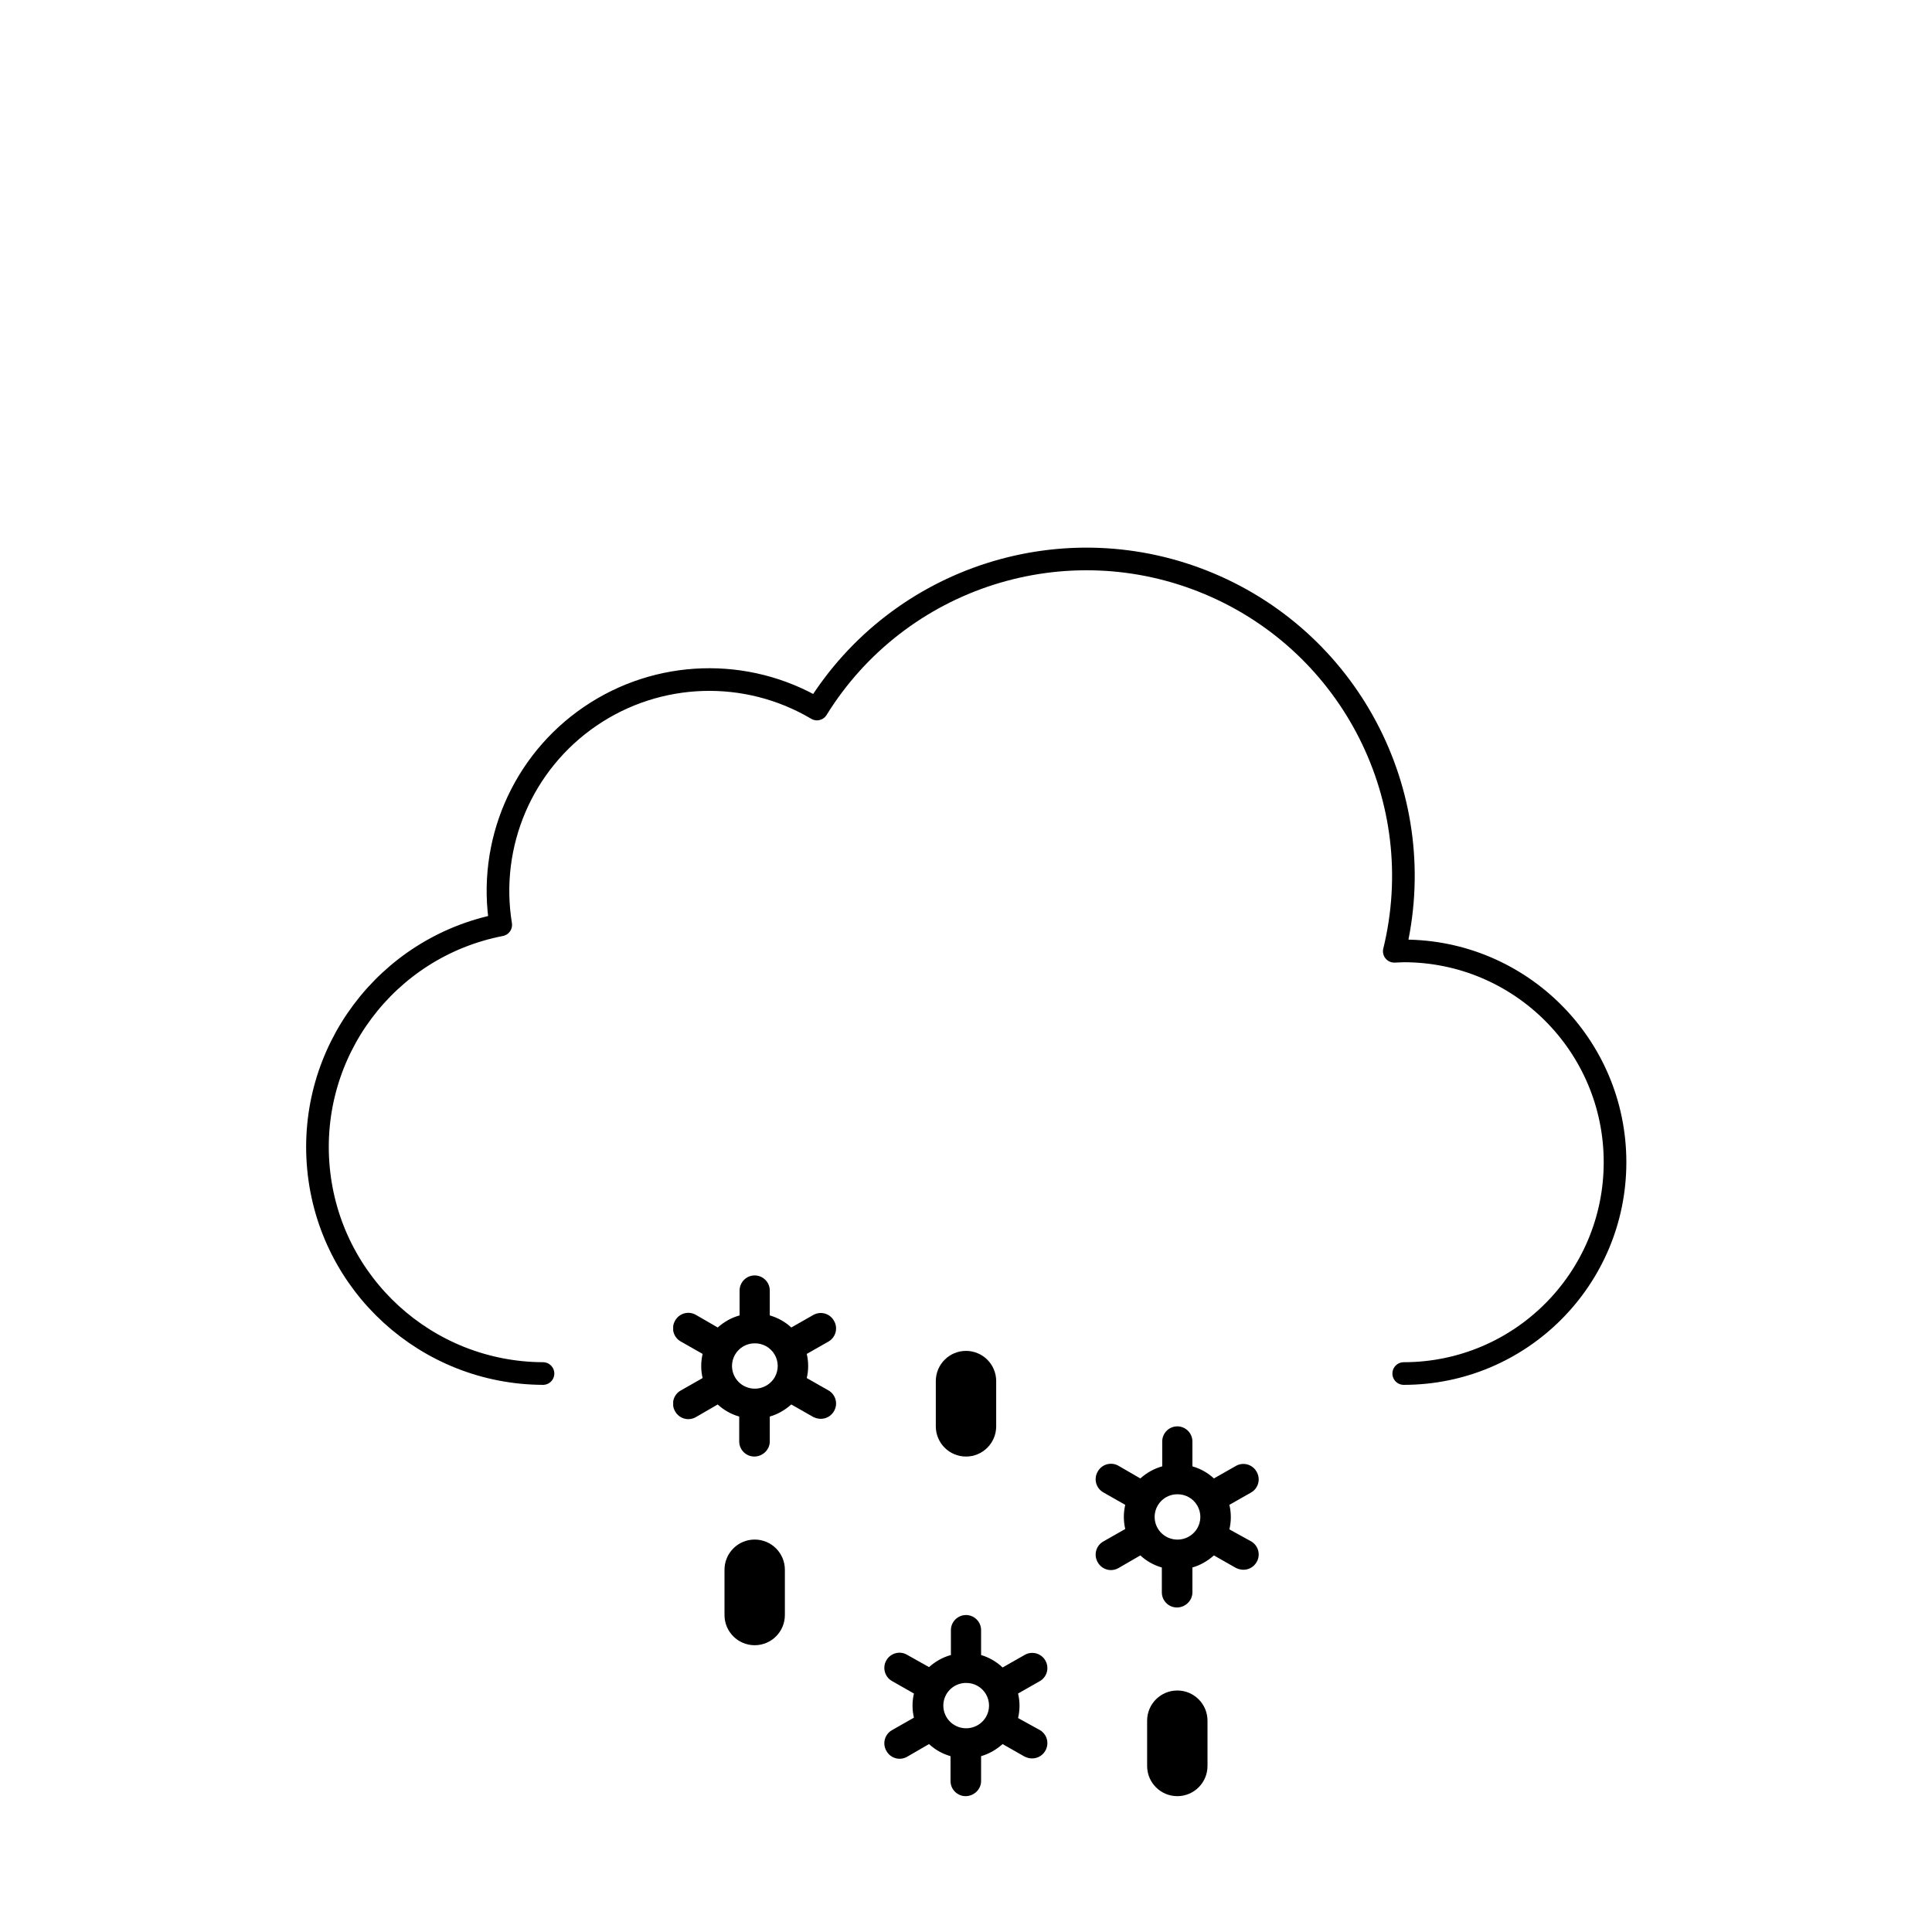
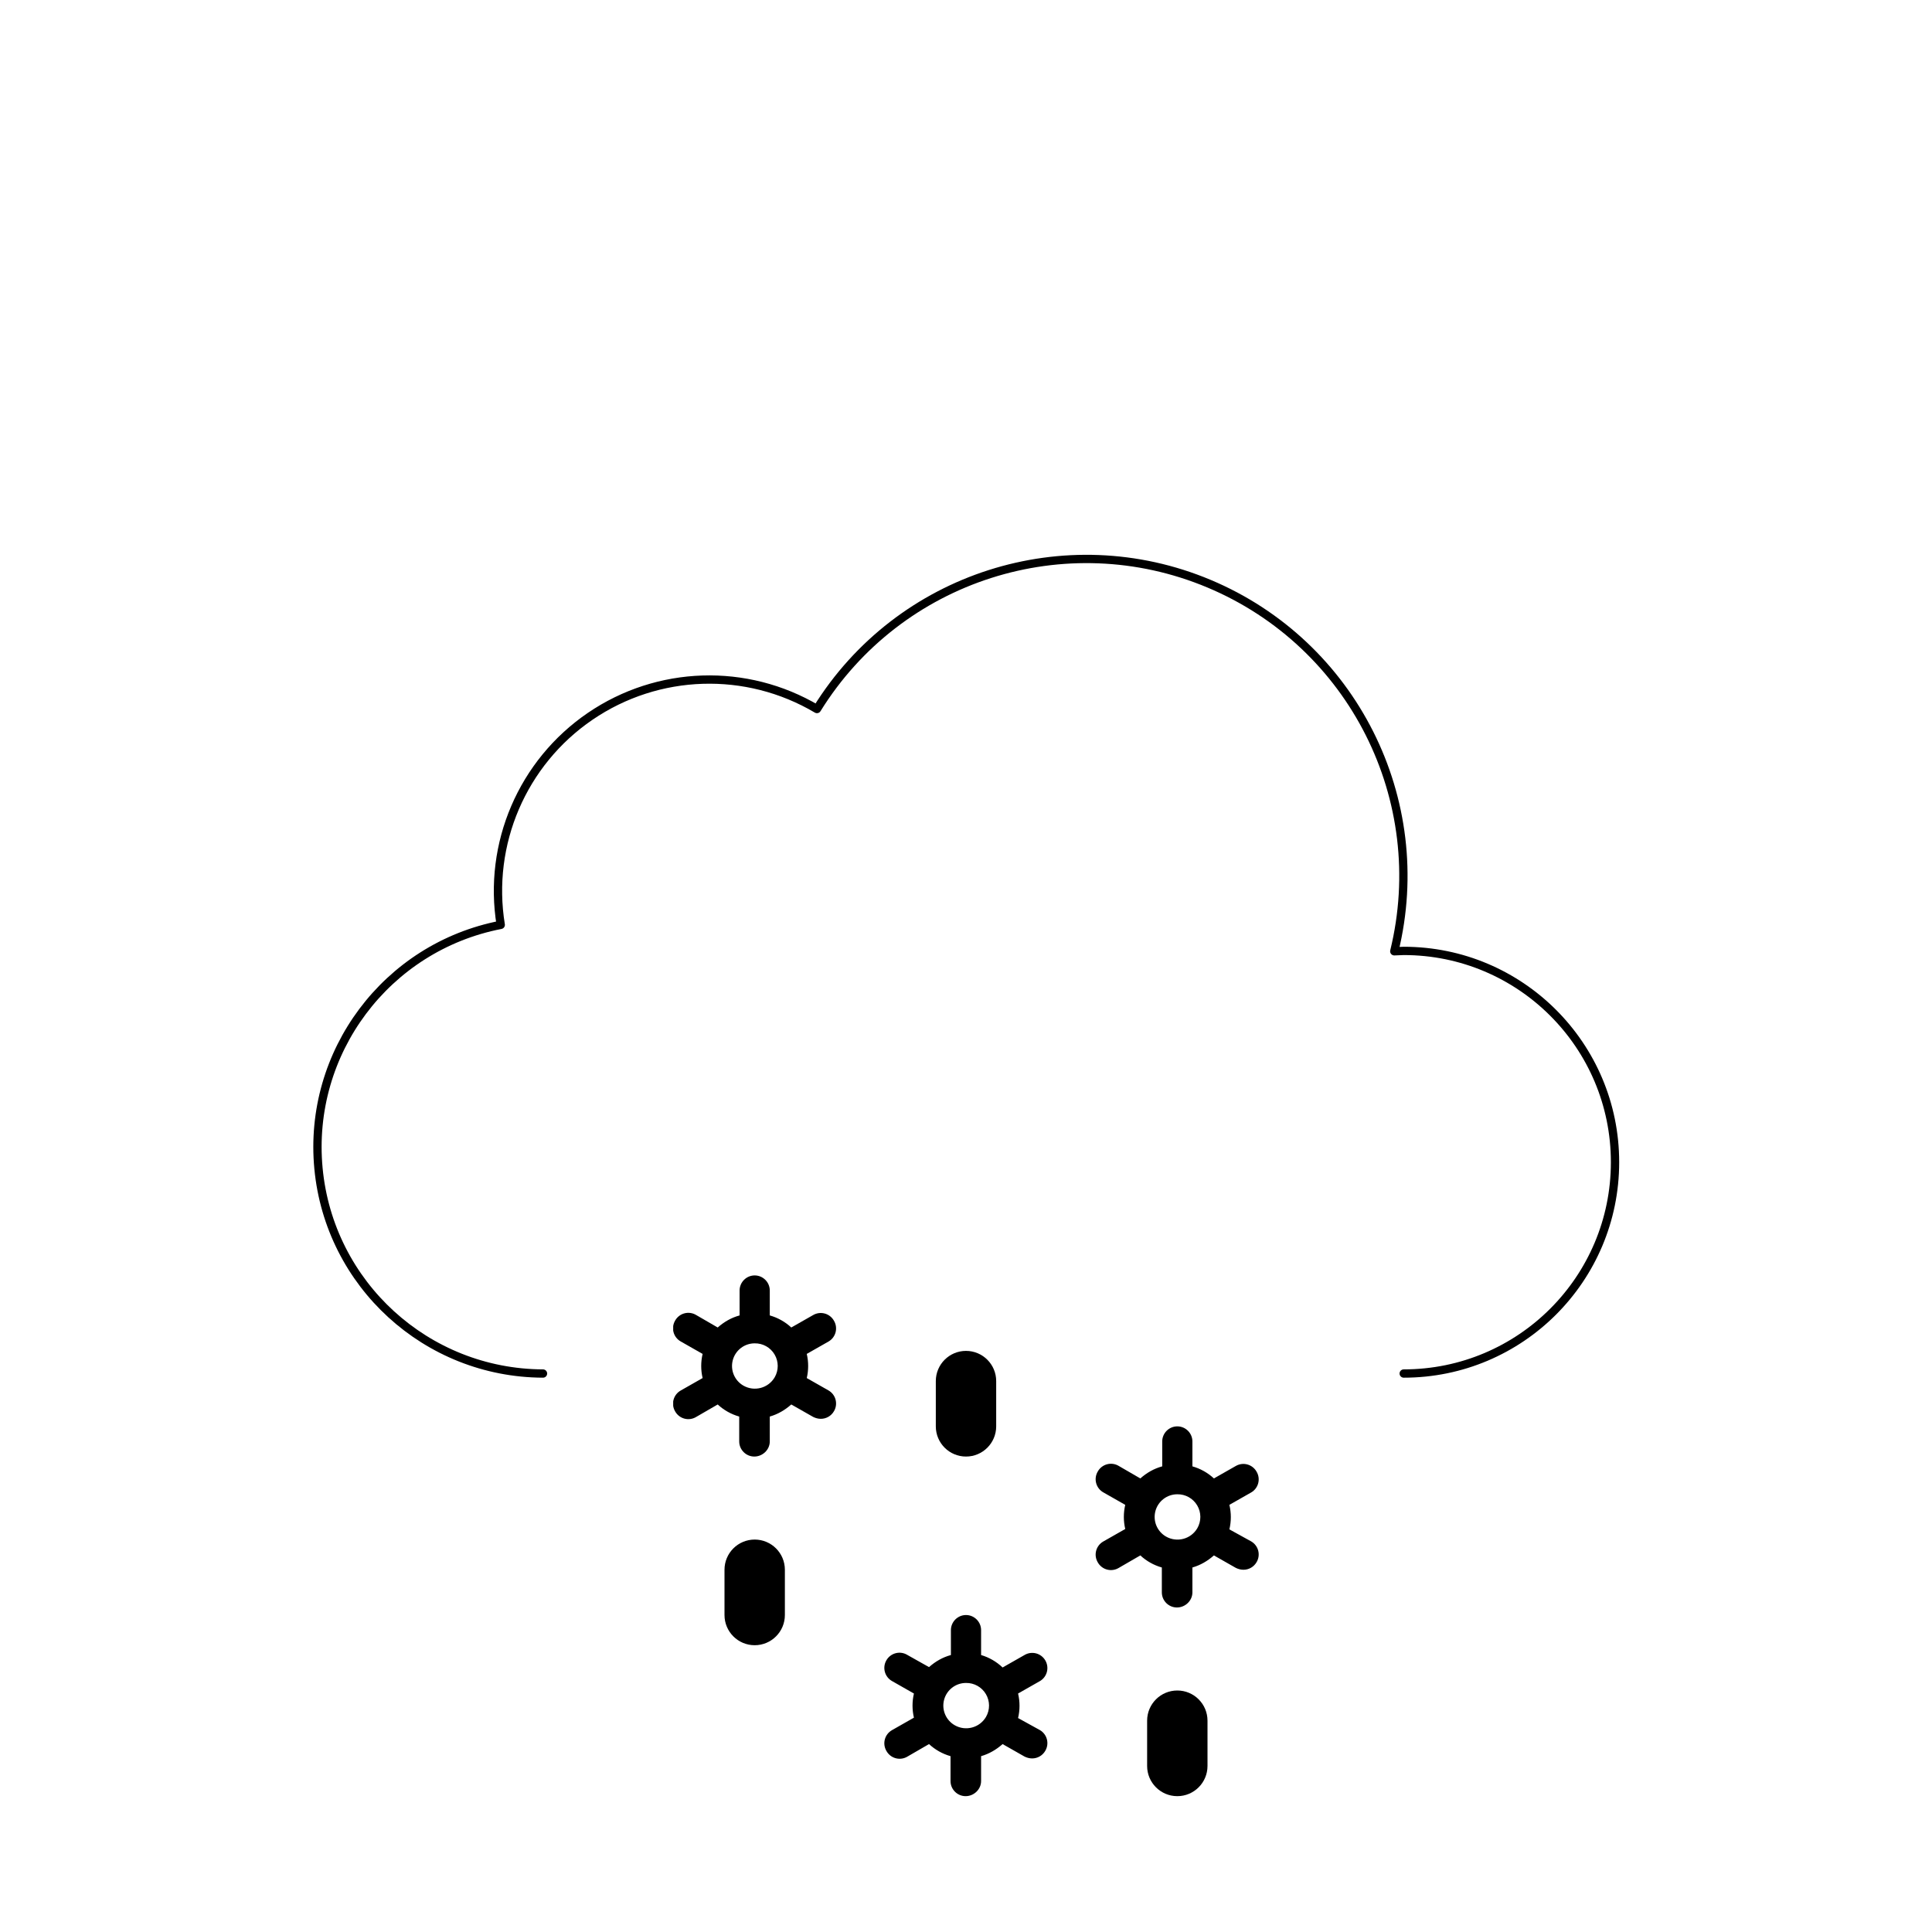
<svg xmlns="http://www.w3.org/2000/svg" xmlns:xlink="http://www.w3.org/1999/xlink" viewBox="0 0 512 512">
  <defs>
    <symbol id="a" viewBox="0 0 359 231">
-       <path fill="none" stroke="#000" stroke-linecap="round" stroke-linejoin="round" stroke-width="6.0" d="M295.5 223.5a56 56 0 100-112l-2.5.1a84 84 0 00-153-64.2 56 56 0 00-83.8 57.2 60 60 0 0011.2 118.9" vector-effect="non-scaling-stroke" />
+       <path fill="none" stroke="#000" stroke-linecap="round" stroke-linejoin="round" stroke-width="2.2" d="M295.5 223.5a56 56 0 100-112l-2.5.1a84 84 0 00-153-64.2 56 56 0 00-83.8 57.2 60 60 0 0011.2 118.9" vector-effect="non-scaling-stroke" />
    </symbol>
    <symbol id="b" viewBox="0 0 155.2 138">
      <g>
        <g>
          <path d="M21.6 98a8 8 0 01-8-8V78a8 8 0 1116 0v12a8 8 0 01-8 8Zm56-50a8 8 0 01-8-8V28a8 8 0 1116 0v12a8 8 0 01-8 8Zm56 90a8 8 0 01-8-8v-12a8 8 0 1116 0v12a8 8 0 01-8 8Z" />
        </g>
        <use xlink:href="#c" width="155.2" height="138" />
      </g>
    </symbol>
    <symbol id="c" viewBox="0 0 155.2 138">
      <g>
        <path d="m41.2 30.5-5.8-3.3a14 14 0 000-6.4l5.8-3.3a4 4 0 001.4-5.5 4 4 0 00-5.5-1.5l-5.8 3.3a14 14 0 00-5.7-3.2V4c0-2.2-1.8-4-4-4s-4 1.8-4 4v6.6c-2.2.6-4.1 1.7-5.8 3.2l-5.7-3.3A4 4 0 00.5 12 4 4 0 002 17.5l5.8 3.3a14 14 0 000 6.4L2 30.5A4 4 0 00.5 36a4 4 0 005.6 1.5l5.7-3.3a14 14 0 005.7 3.2V44c0 2.2 1.8 4 4 4s4.1-1.8 4.1-4v-6.6c2.1-.6 4-1.7 5.7-3.2l5.8 3.3c.6.3 1.3.5 2 .5a4 4 0 003.5-2 4 4 0 00-1.4-5.5Zm-22.6-1.3a6 6 0 013-11.2 6 6 0 015.3 9 6.1 6.1 0 01-8.3 2.2Zm78.6 91.3-5.8-3.2a14 14 0 000-6.5l5.8-3.3a4 4 0 001.4-5.5 4 4 0 00-5.5-1.4l-5.8 3.3a14 14 0 00-5.7-3.3V94c0-2.2-1.8-4-4-4s-4 1.8-4 4v6.6c-2.2.6-4.1 1.7-5.8 3.2l-5.7-3.2a4 4 0 00-5.6 1.4 4 4 0 001.5 5.5l5.8 3.3a14 14 0 000 6.4l-5.8 3.3a4 4 0 00-1.5 5.5 4 4 0 005.6 1.5l5.7-3.3a14 14 0 005.7 3.2v6.6c0 2.2 1.8 4 4 4s4.1-1.8 4.1-4v-6.6c2.1-.6 4-1.7 5.7-3.2l5.8 3.3c.6.3 1.3.5 2 .5a4 4 0 003.5-2 4 4 0 00-1.4-5.5Zm-22.6-1.3a6 6 0 013-11.2 6 6 0 015.3 9 6.1 6.1 0 01-8.3 2.2Zm78.6-48.7-5.8-3.2a14 14 0 000-6.5l5.8-3.3a4 4 0 001.4-5.5 4 4 0 00-5.5-1.5l-5.8 3.3a14 14 0 00-5.7-3.2V44c0-2.2-1.8-4-4-4s-4 1.8-4 4v6.6c-2.2.6-4.1 1.7-5.8 3.2l-5.7-3.3a4 4 0 00-5.6 1.5 4 4 0 001.5 5.5l5.8 3.3a14 14 0 000 6.4l-5.8 3.3a4 4 0 00-1.5 5.5 4 4 0 005.6 1.5l5.7-3.3a14 14 0 005.7 3.2V84c0 2.2 1.8 4 4 4s4.1-1.8 4.1-4v-6.6c2.1-.6 4-1.7 5.7-3.2l5.8 3.3c.6.3 1.3.5 2 .5a4 4 0 003.5-2 4 4 0 00-1.4-5.5Zm-22.6-1.3a6 6 0 013-11.2 6 6 0 015.3 9 6.1 6.1 0 01-8.3 2.2Z" />
      </g>
    </symbol>
    <style>.if{fill:none;stroke:#000;stroke-linecap:round;stroke-linejoin:round;stroke-width:15px;}</style>
  </defs>
  <g id="ab">
    <use xlink:href="#a" width="359" height="231" transform="translate(76.5 140.5)" />
    <use xlink:href="#b" width="155.2" height="138" transform="translate(178.4 338)" />
  </g>
</svg>
